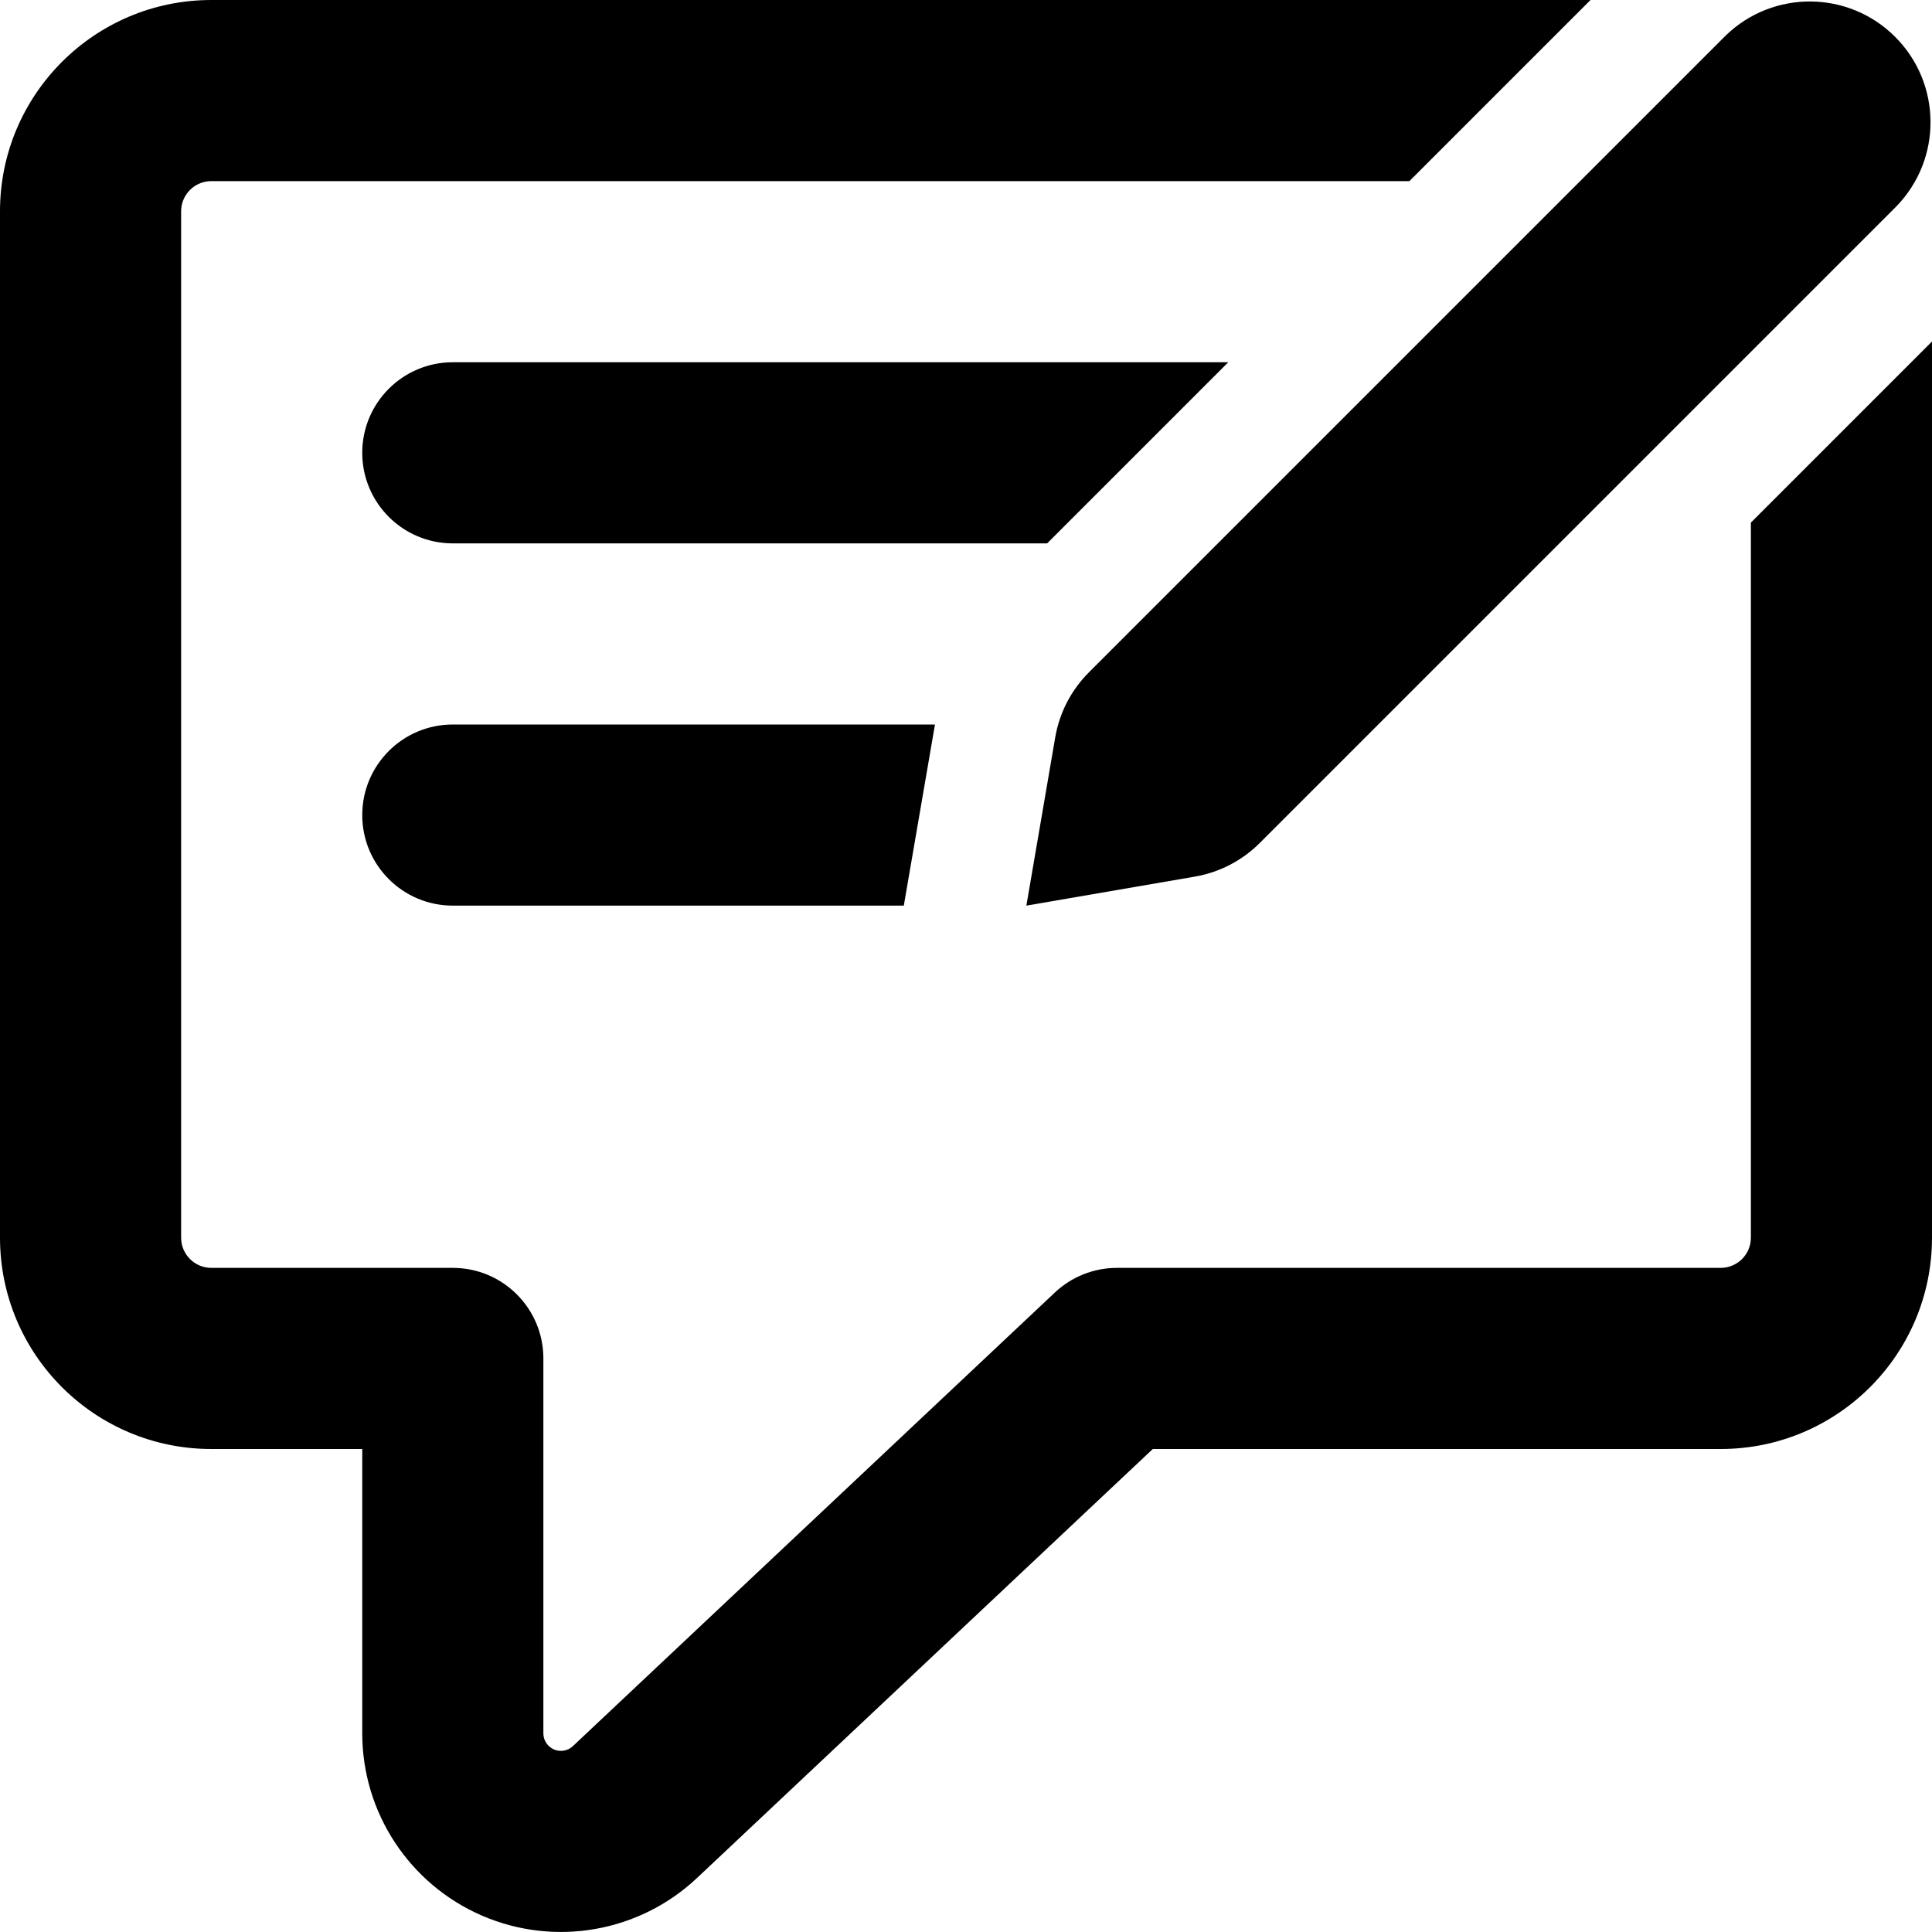
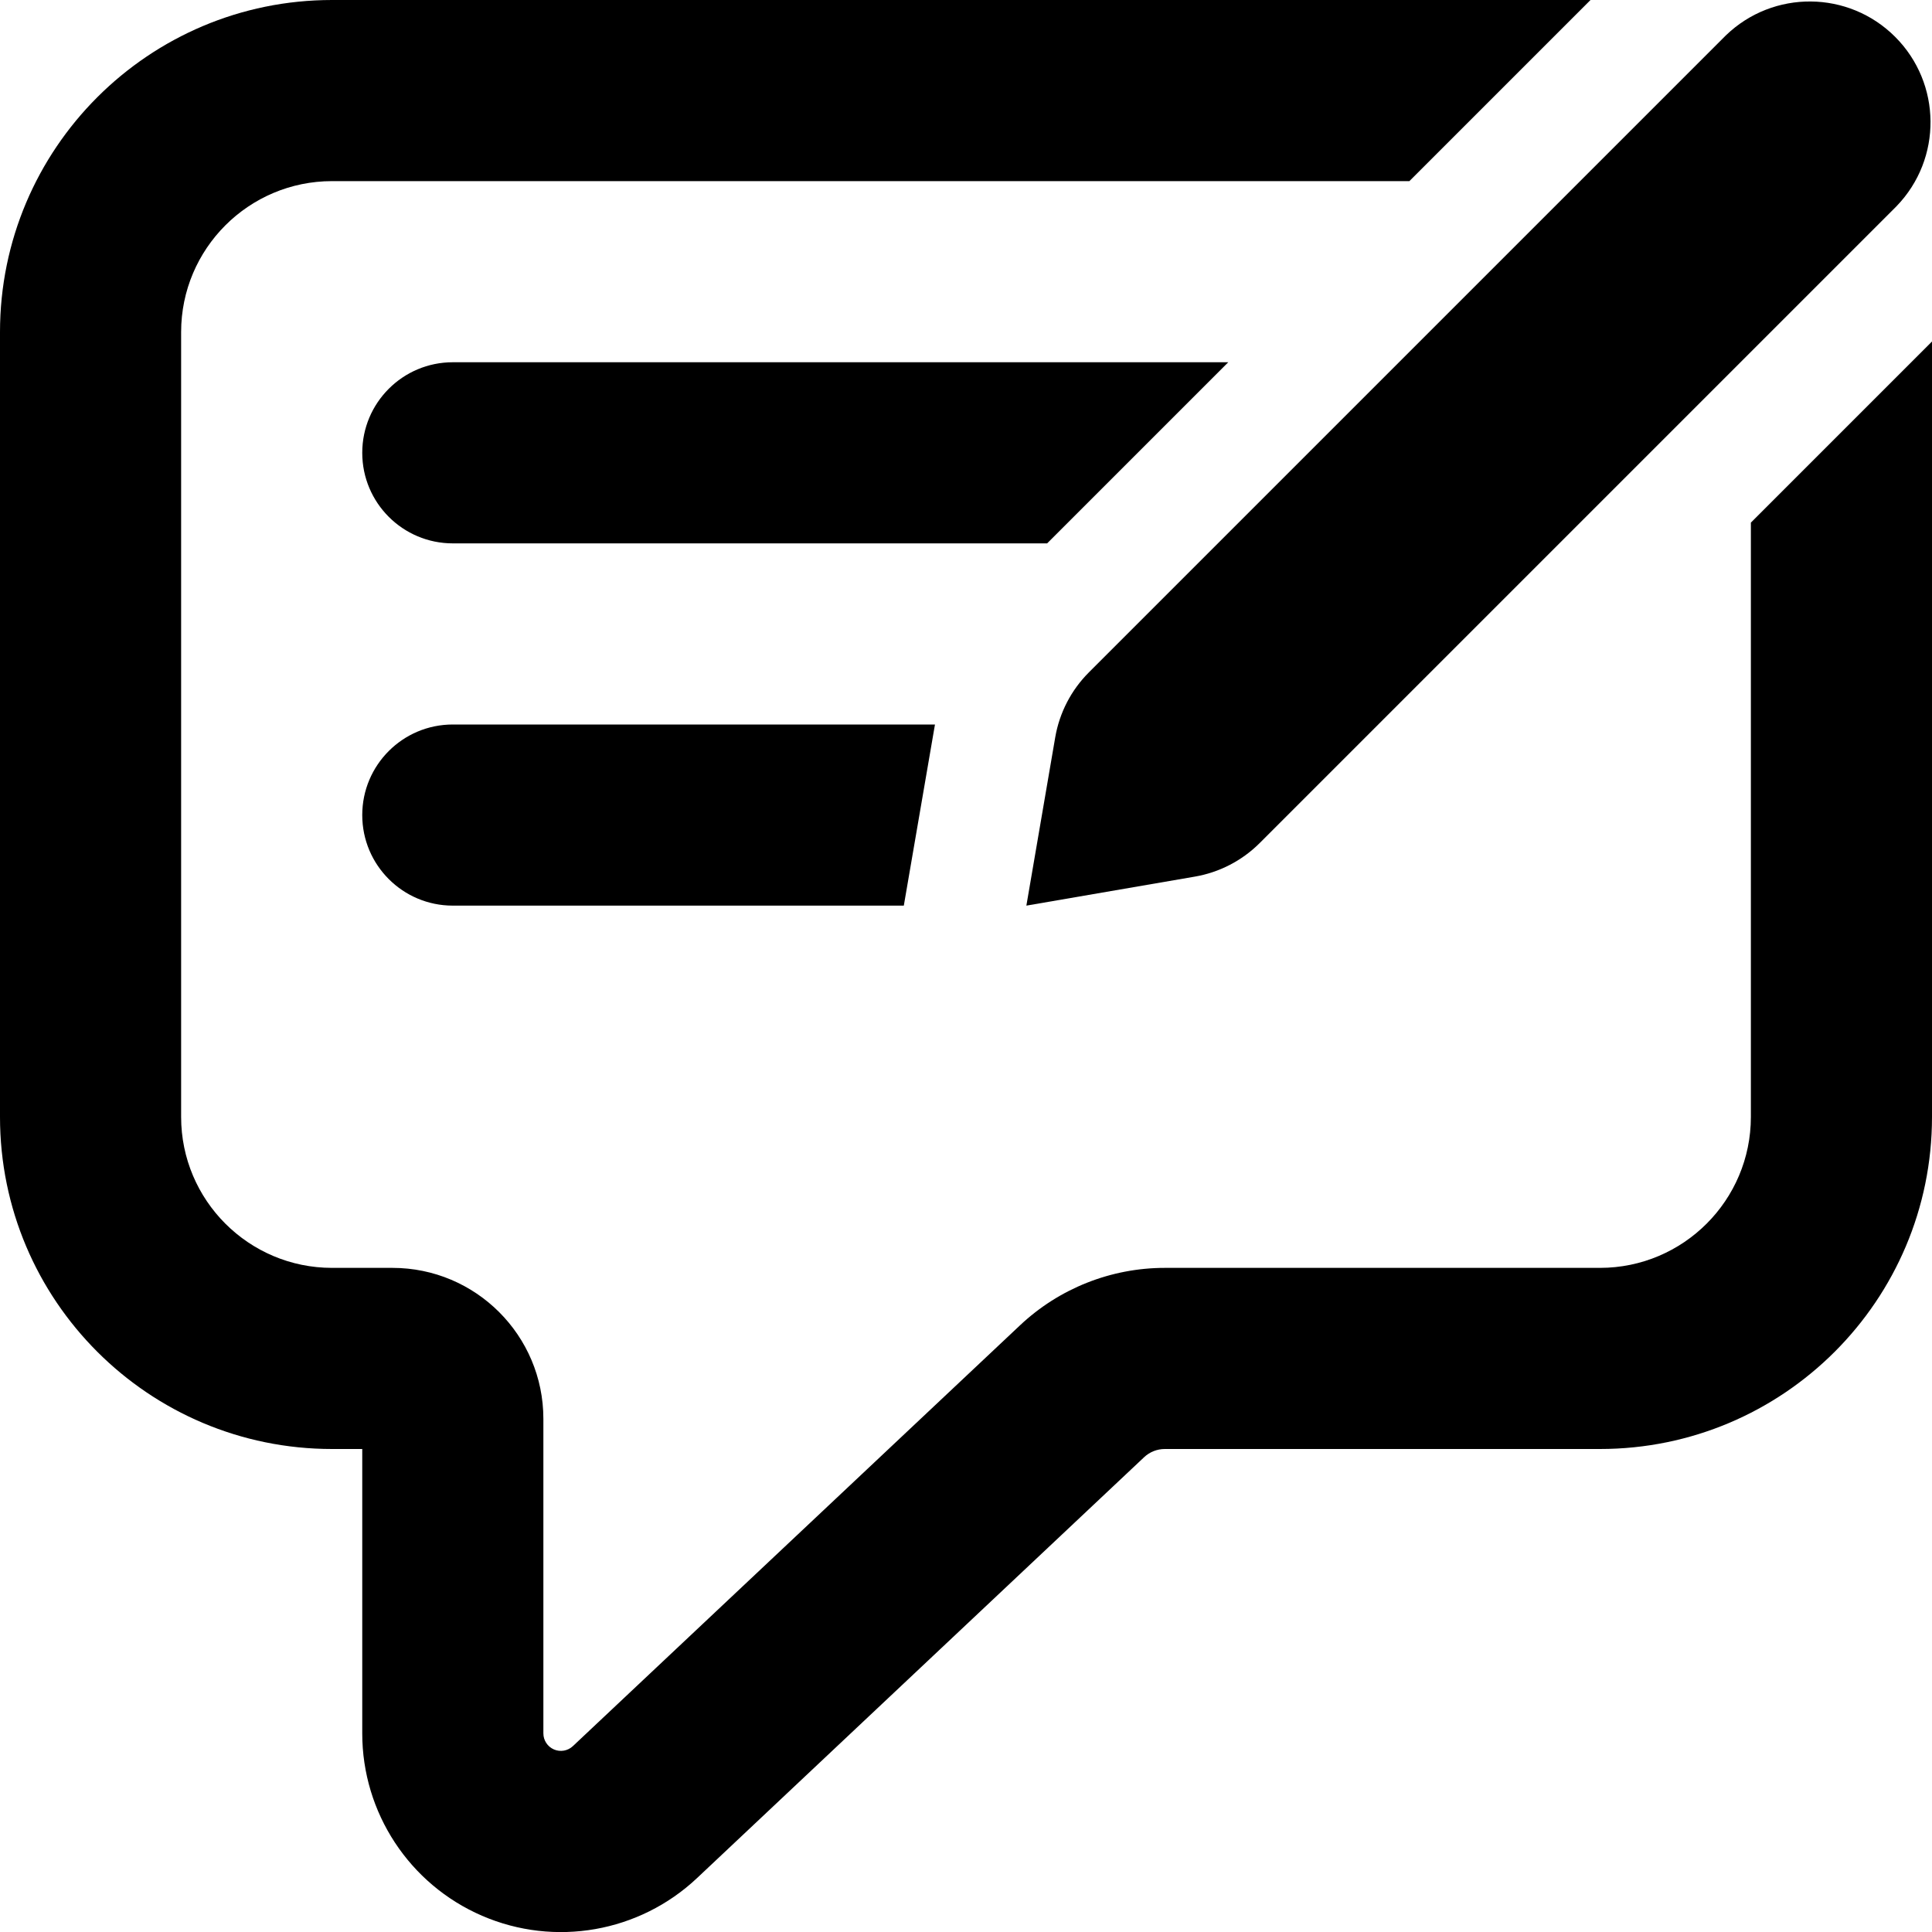
<svg xmlns="http://www.w3.org/2000/svg" fill="currentColor" class="vi" viewBox="0 0 16 16">
  <path d="M15.707 1.707A1 1 0 0 0 14.293.293L9.018 5.568a1 1 0 0 0-.279.538L8.5 7.5l1.394-.24a1 1 0 0 0 .538-.278l5.275-5.275Z" />
-   <path d="M14.5 10.25V4.328l1.5-1.5v7.422A1.75 1.75 0 0 1 14.25 12H9.547l-3.775 3.553A1.645 1.645 0 0 1 3 14.355V12H1.75A1.75 1.75 0 0 1 0 10.25v-8.5C0 .784.784 0 1.75 0h11.422l-1.5 1.5H1.75a.25.25 0 0 0-.25.25v8.5c0 .138.112.25.25.25h2a.75.75 0 0 1 .75.75v3.105a.145.145 0 0 0 .244.106l3.992-3.757a.75.75 0 0 1 .514-.204h5a.25.25 0 0 0 .25-.25Z" />
+   <path d="M14.5 9.25V4.328l1.5-1.5V9.25A2.75 2.75 0 0 1 13.25 12H9.647a.25.25 0 0 0-.172.068l-3.702 3.485A1.645 1.645 0 0 1 3 14.355V12h-.25A2.75 2.75 0 0 1 0 9.25v-6.5A2.75 2.75 0 0 1 2.75 0h10.422l-1.5 1.5H2.75c-.69 0-1.25.56-1.25 1.25v6.5c0 .69.56 1.25 1.25 1.25h.5c.69 0 1.25.56 1.25 1.25v2.605a.145.145 0 0 0 .244.106l3.703-3.485a1.75 1.75 0 0 1 1.2-.476h3.603c.69 0 1.25-.56 1.25-1.25Z" />
  <path d="M3.75 3h6.422l-1.5 1.5H3.75a.75.75 0 0 1 0-1.5Zm0 3h3.993l-.258 1.5H3.75a.75.75 0 0 1 0-1.5Z" />
</svg>
